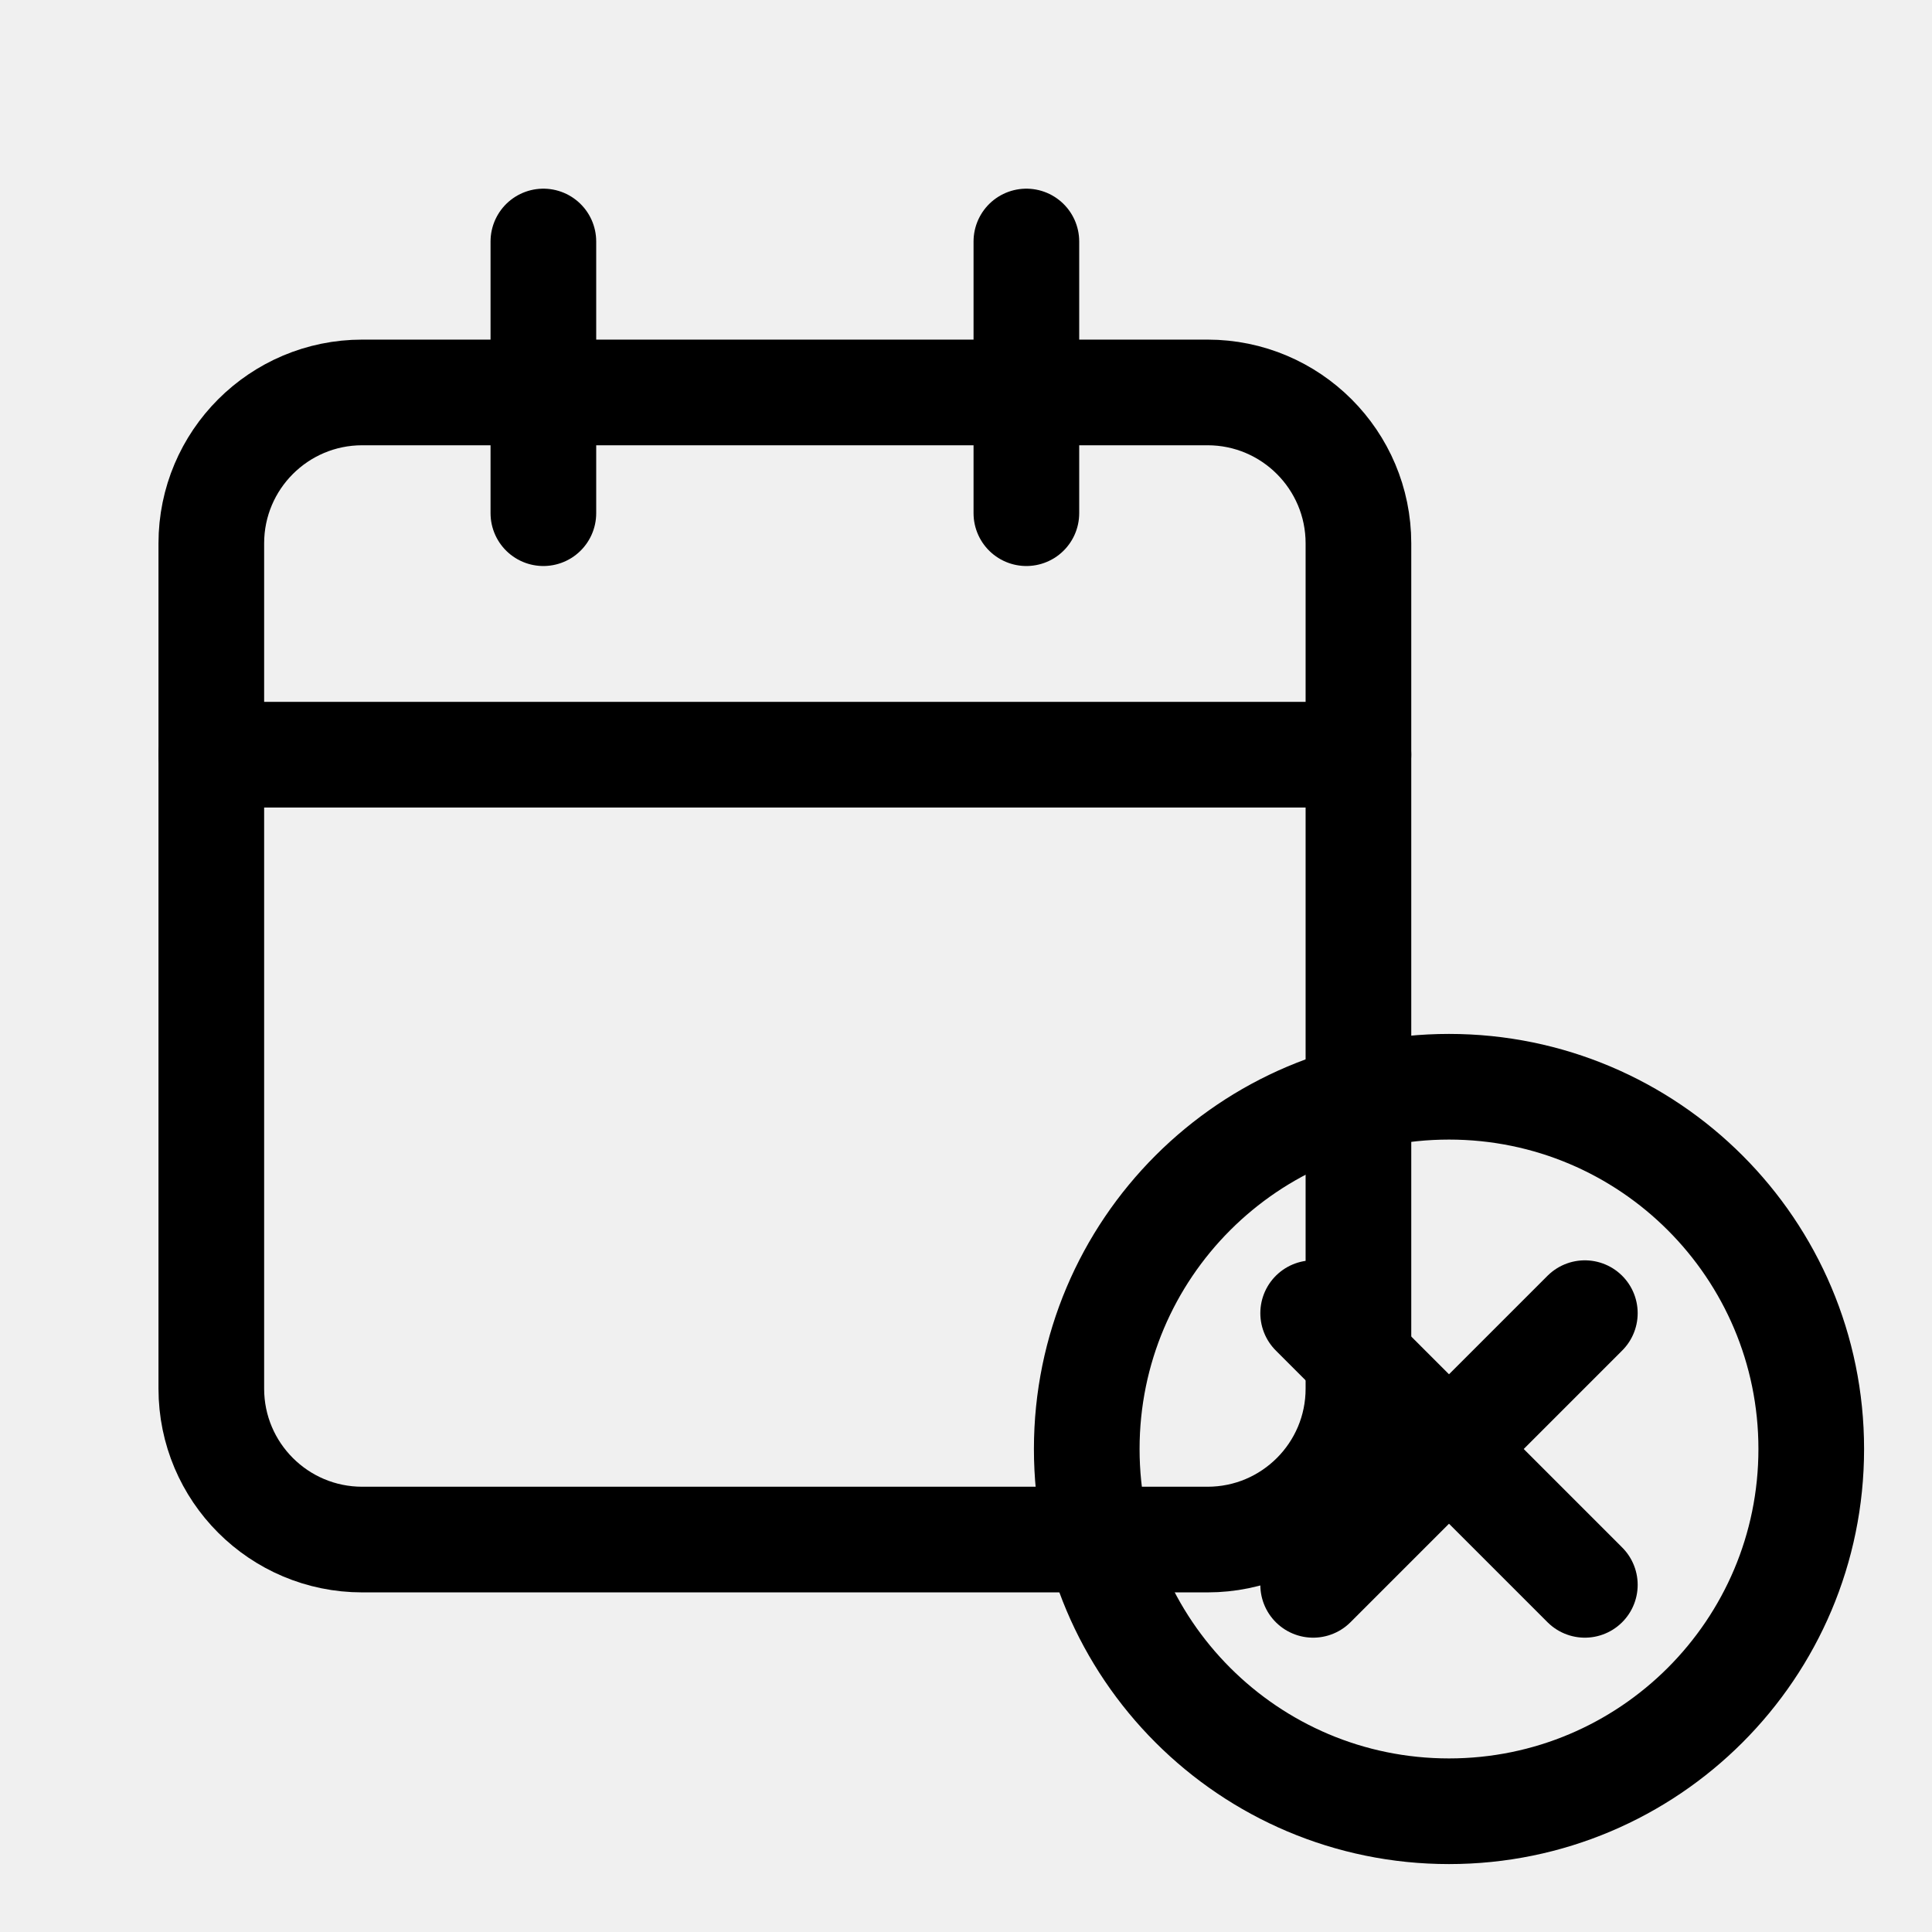
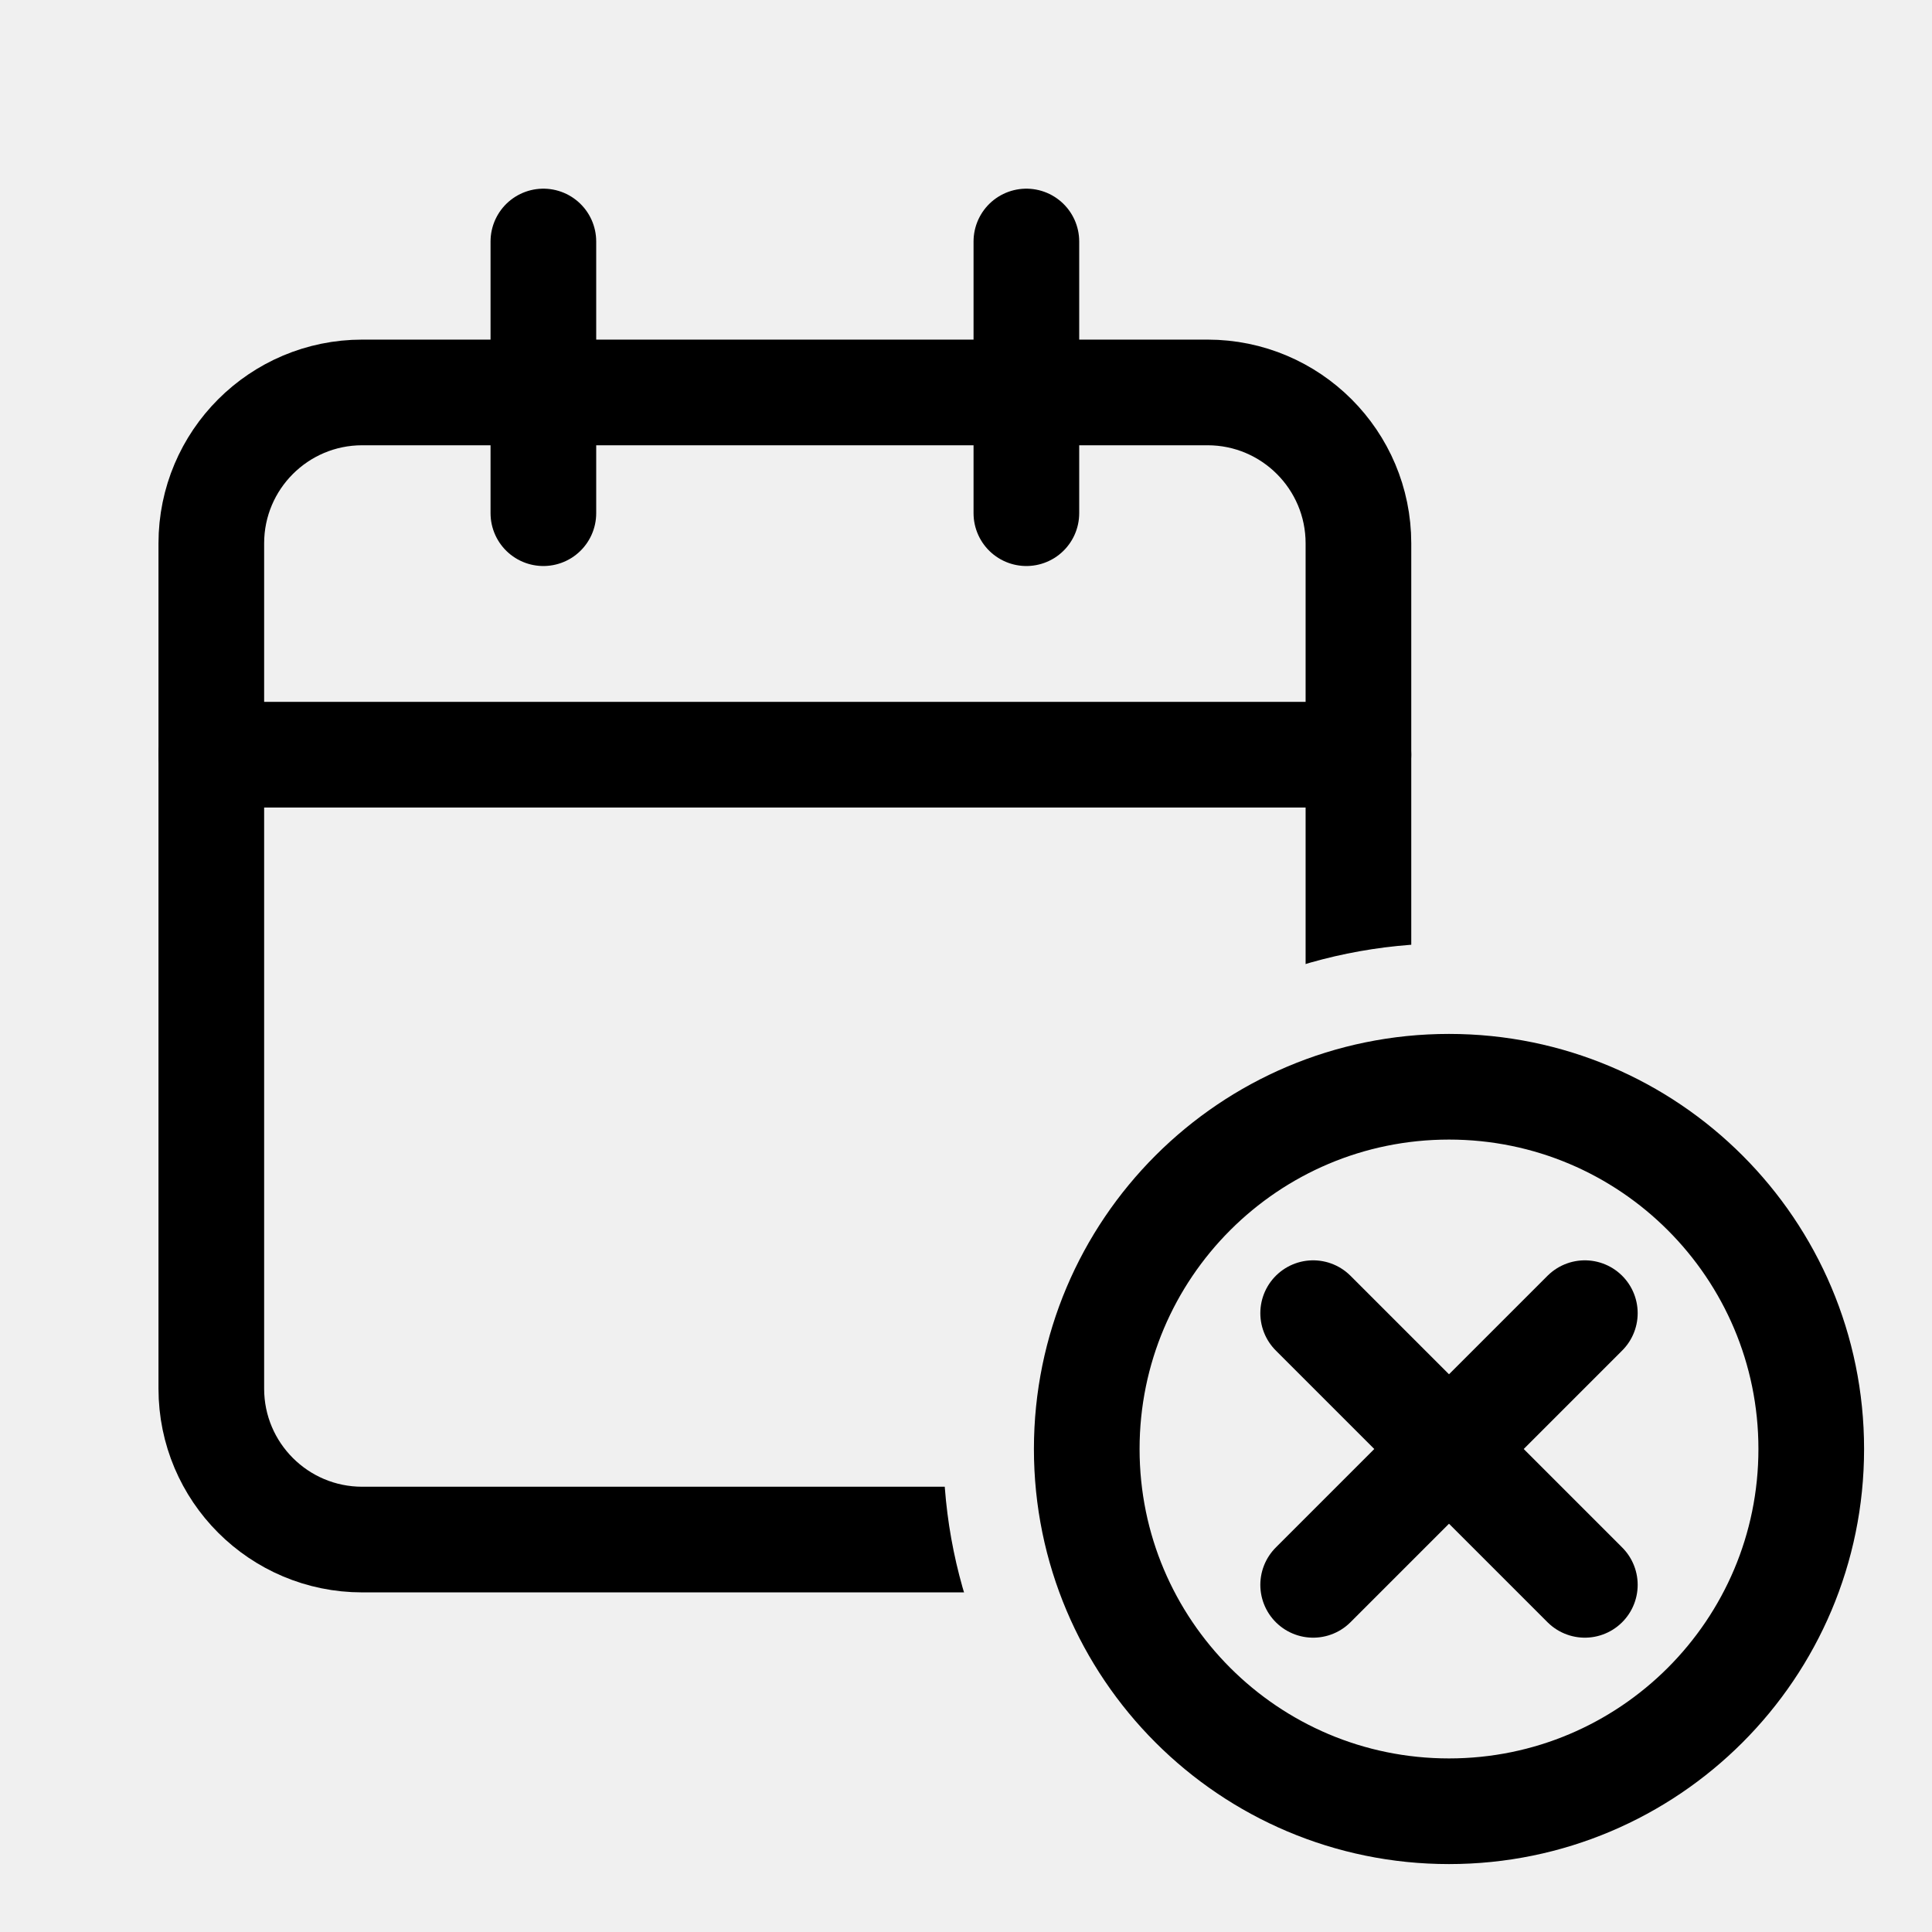
<svg xmlns="http://www.w3.org/2000/svg" id="icon-calendar-x" viewBox="0 0 64 64" fill="none" stroke="currentColor" stroke-width="3.5" stroke-linecap="round" stroke-linejoin="round">
-   <rect x="7" y="13" width="38" height="38" rx="5" />
-   <line x1="7" y1="25" x2="45" y2="25" />
-   <line x1="18" y1="8" x2="18" y2="17" />
-   <line x1="34" y1="8" x2="34" y2="17" />
+   <mask id="calendar-x-cutout">
+     <rect width="64" height="64" fill="white" />
+     <circle cx="48" cy="48" r="15" fill="black" />
+   </mask>
+   <g mask="url(#calendar-x-cutout)">
+     <rect x="7" y="13" width="38" height="38" rx="5" />
+     <line x1="7" y1="25" x2="45" y2="25" />
+     <line x1="18" y1="8" x2="18" y2="17" />
+     <line x1="34" y1="8" x2="34" y2="17" />
+   </g>
  <circle cx="48" cy="48" r="12" />
  <line x1="43.5" y1="43.5" x2="52.5" y2="52.5" />
  <line x1="52.5" y1="43.5" x2="43.5" y2="52.5" />
</svg>
